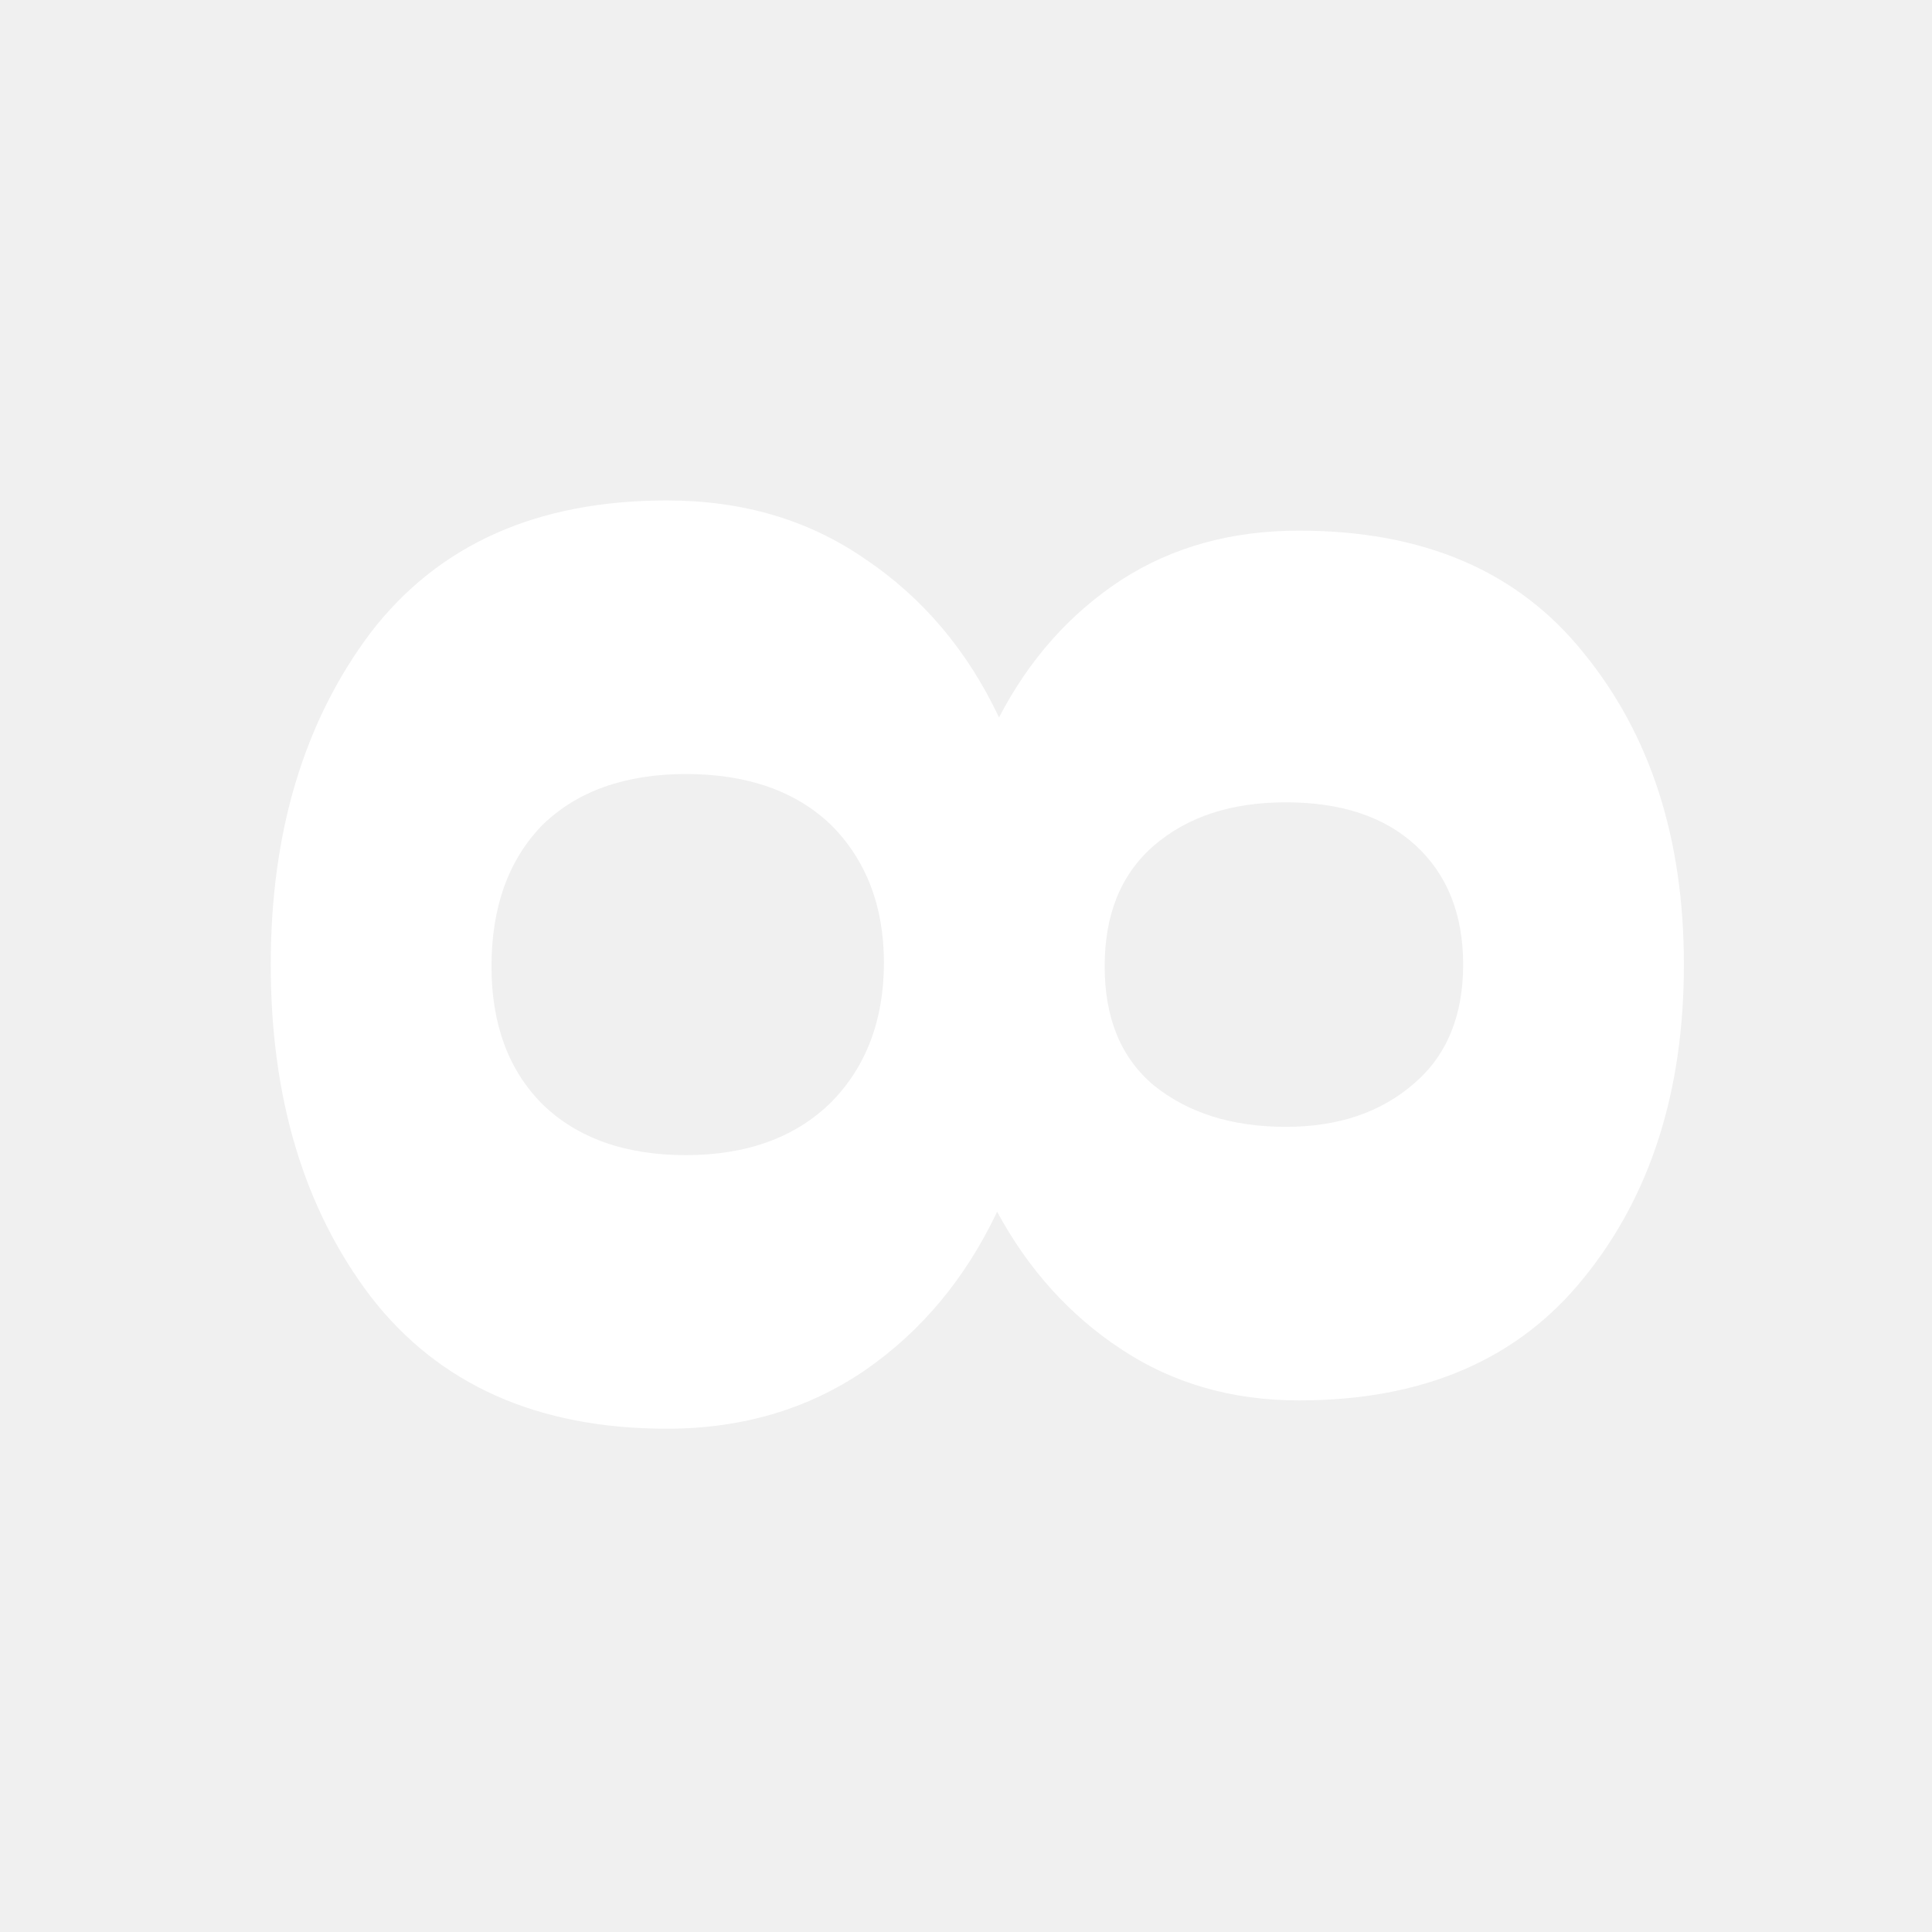
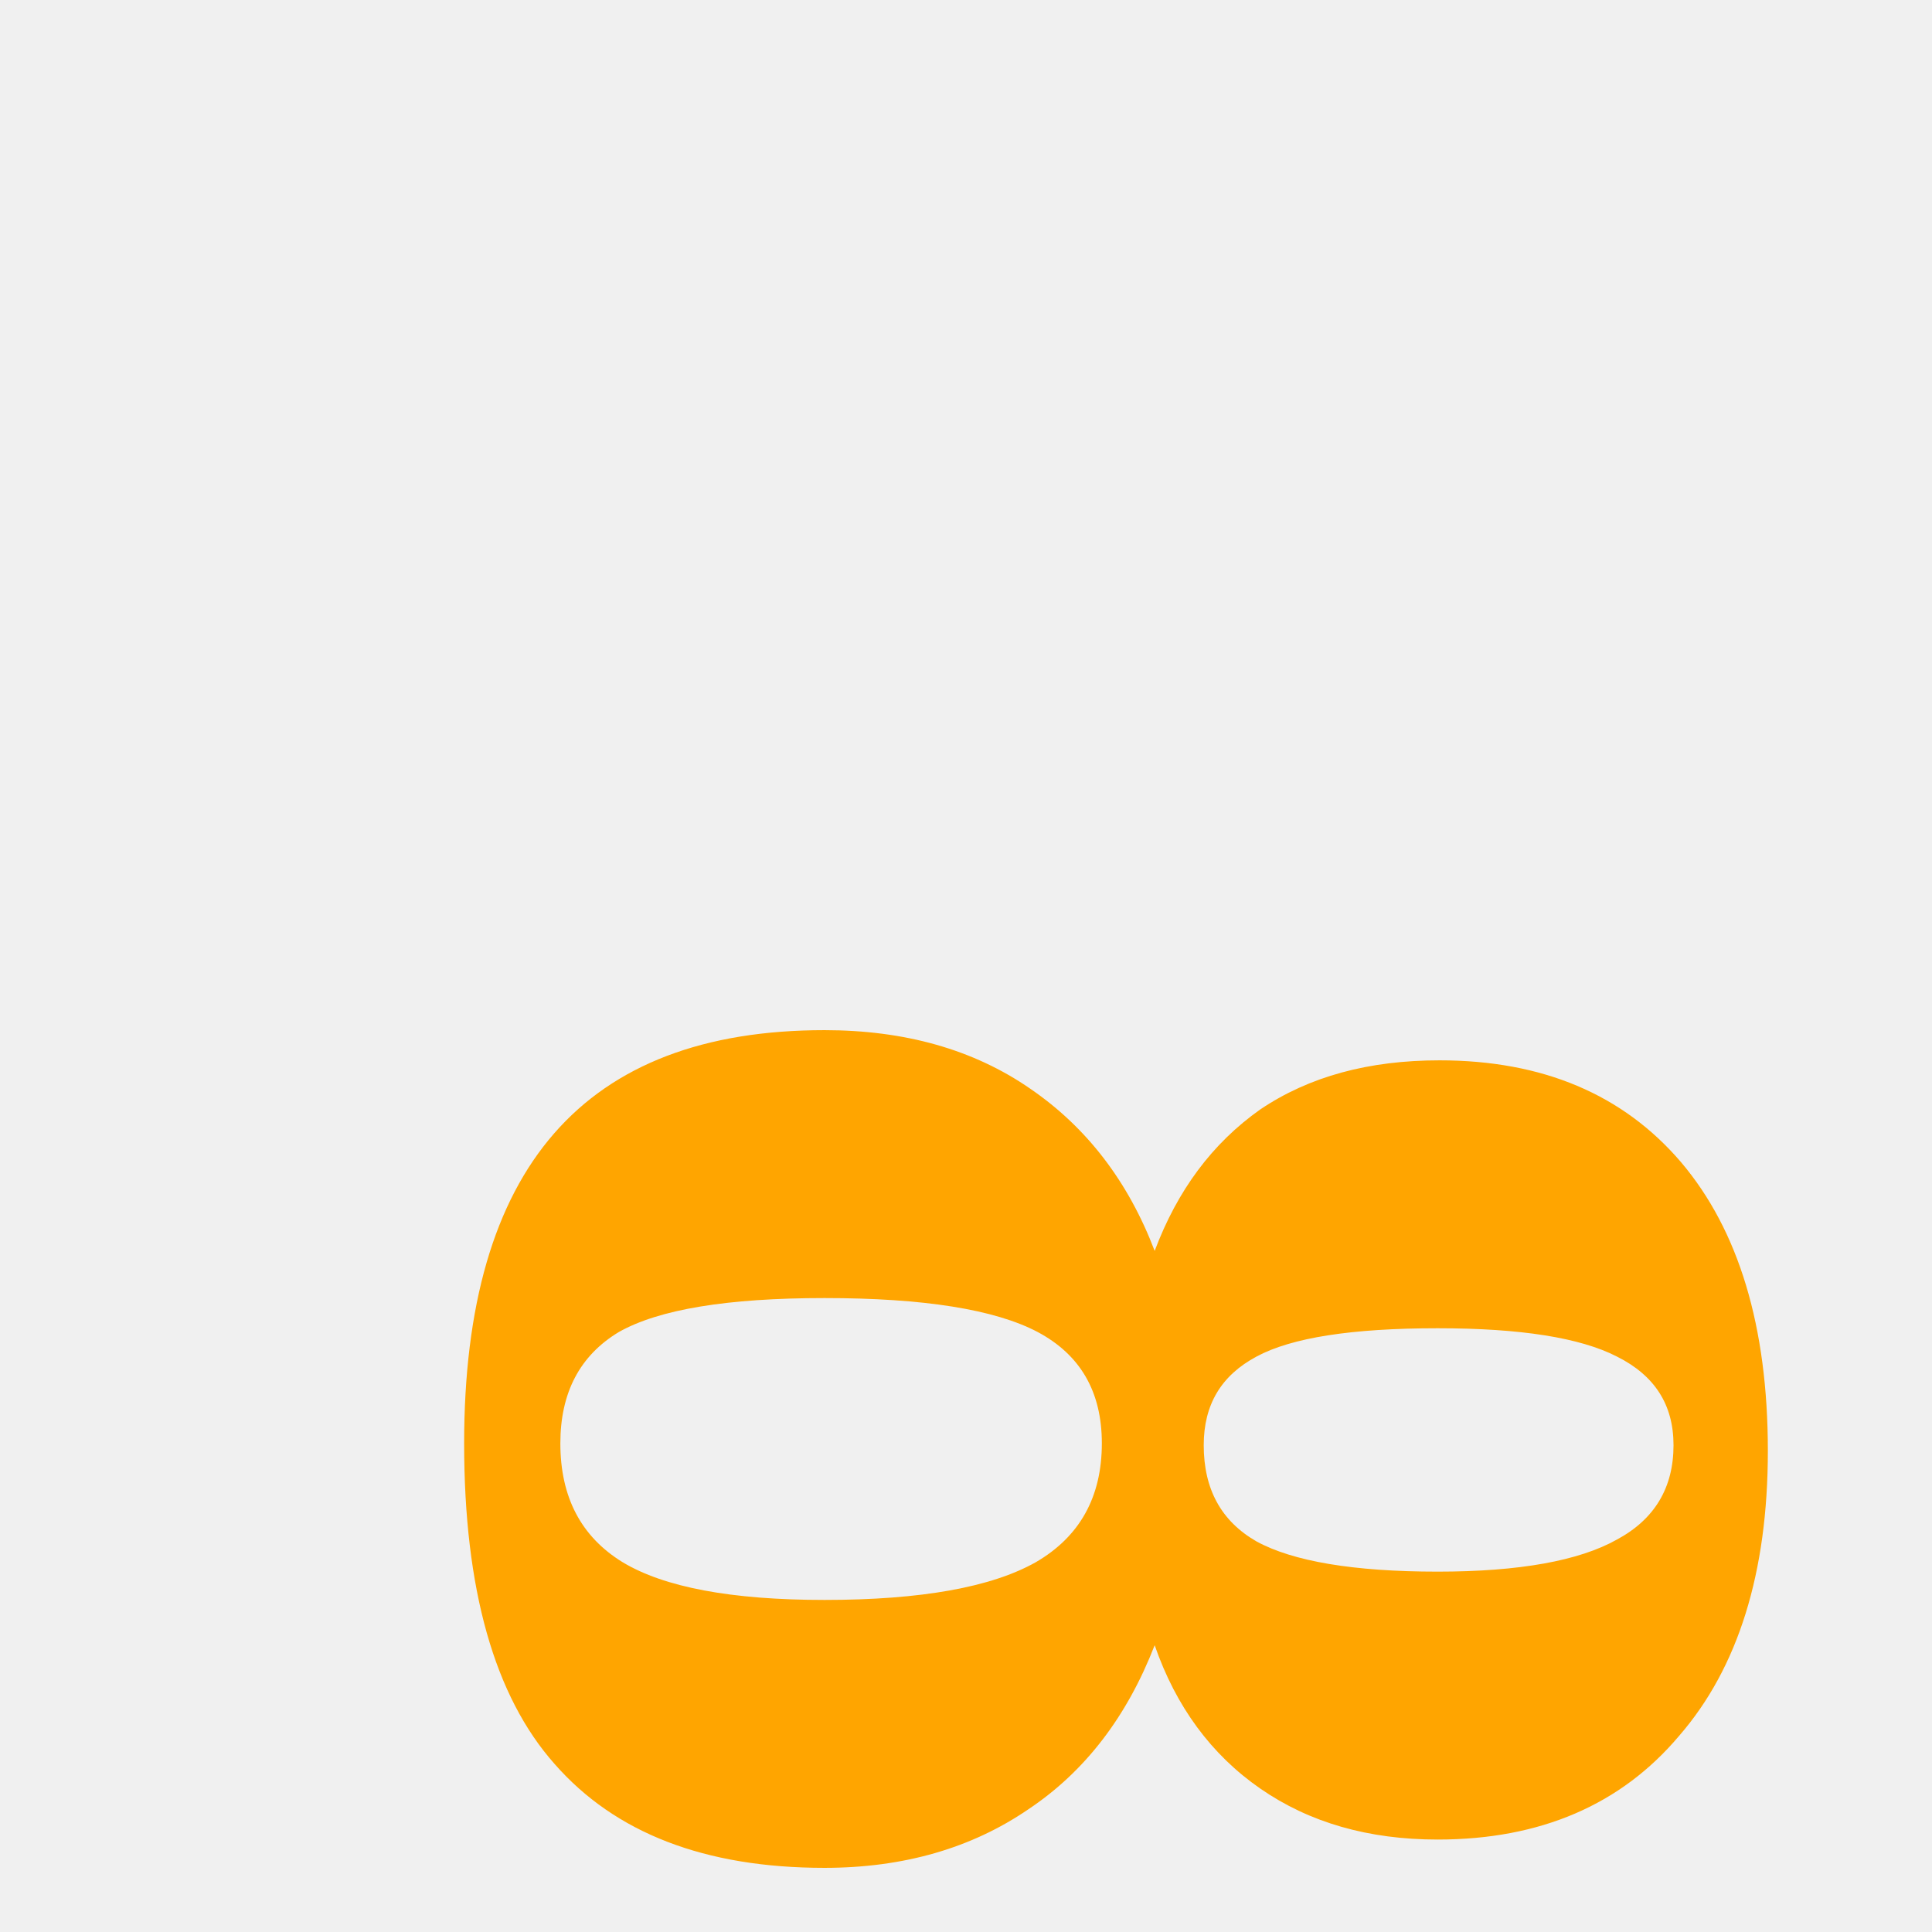
- <svg xmlns="http://www.w3.org/2000/svg" width="16px" height="16px" viewBox="0 0 16 16" overflow="visible">
-   <text x="50%" y="50%" dy=".35em" text-anchor="middle" style="font-size: 16px; font-weight: bold; font-family: 'Roboto', Arial, sans-serif; fill: #FFFFFF;" transform="rotate(90 8,8)">
-     8
-   </text>
+ <svg xmlns="http://www.w3.org/2000/svg" viewBox="0 0 16 16" style="background-color:black;">
+   <text x="8" y="12" fill="orange" transform="rotate(90 8, 8)" style="font-size:16px; font-weight:bold;">8</text>
</svg>
